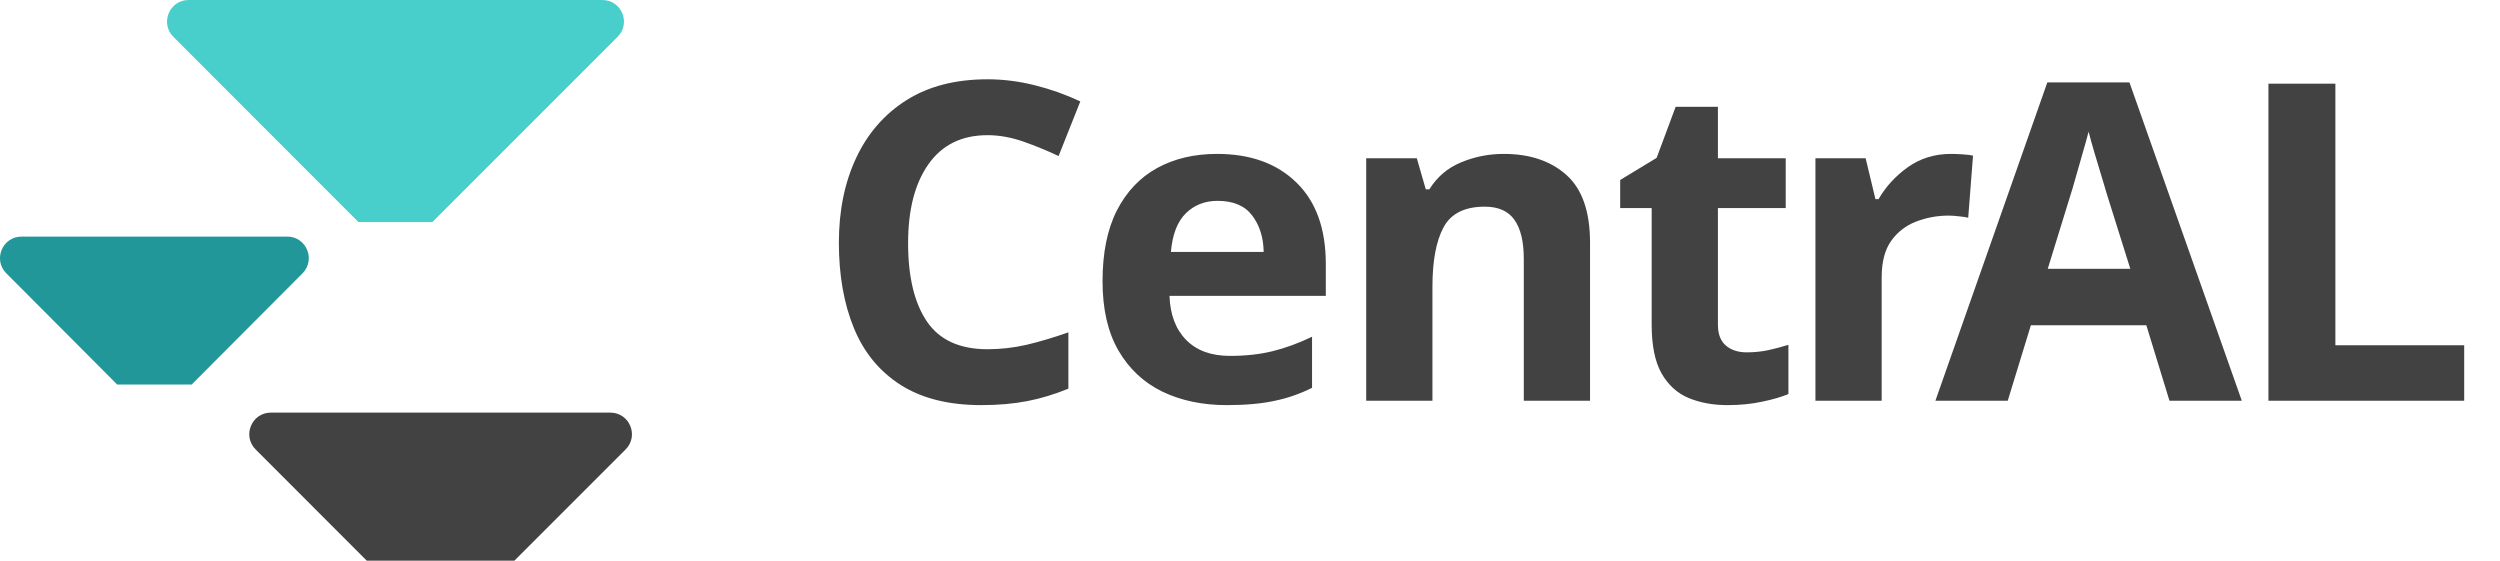
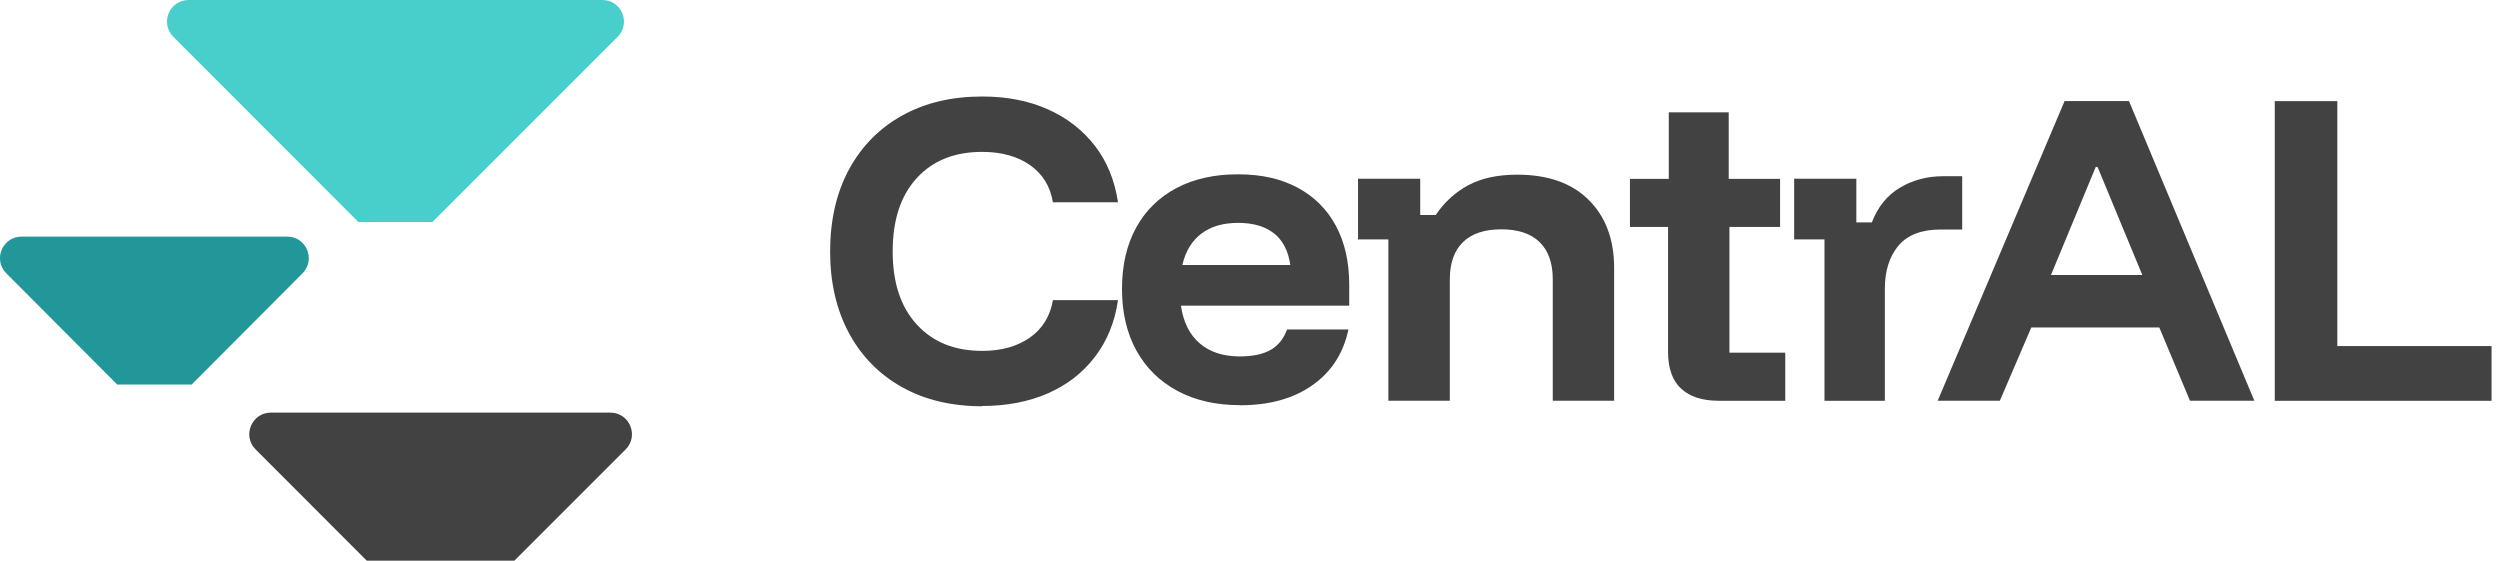
<svg xmlns="http://www.w3.org/2000/svg" id="Layer_2" data-name="Layer 2" viewBox="0 0 275.38 61.76">
  <defs>
    <style>
      .cls-1 {
        fill: #231f20;
        stroke: #231f20;
        stroke-miterlimit: 10;
        stroke-width: .25px;
      }

-       .cls-2, .cls-3 {
+       .cls-2 {
        fill: #424242;
      }

      .cls-3 {
-         font-family: FunnelDisplay-Bold, 'Funnel Display';
-         font-size: 48.9px;
-         font-weight: 700;
+         fill: #229799;
      }

      .cls-4 {
-         fill: #229799;
-       }
- 
-       .cls-5 {
-         letter-spacing: -.03em;
-       }
- 
-       .cls-6 {
-         letter-spacing: -.08em;
-       }
- 
-       .cls-7 {
        fill: #48cfcb;
-       }
- 
-       .cls-8 {
-         letter-spacing: -.03em;
      }
    </style>
  </defs>
  <g id="Layer_1-2" data-name="Layer 1">
-     <text class="cls-3" transform="translate(89.56 44.14)">
-       <tspan class="cls-8" x="0" y="0">Cent</tspan>
-       <tspan class="cls-6" x="106.6" y="0">r</tspan>
-       <tspan class="cls-5" x="123.63" y="0">AL</tspan>
-     </text>
+     <g>
+       <path class="cls-2" d="M108.19,44.75c-3.37,0-6.31-.7-8.82-2.1-2.51-1.4-4.46-3.38-5.85-5.95-1.38-2.57-2.08-5.56-2.08-8.99s.69-6.49,2.08-9.05c1.39-2.55,3.33-4.53,5.85-5.93,2.51-1.4,5.45-2.1,8.82-2.1,2.72,0,5.13.47,7.23,1.41,2.11.94,3.83,2.28,5.18,4.01,1.34,1.74,2.19,3.82,2.55,6.23h-7.17c-.3-1.77-1.14-3.13-2.53-4.1-1.38-.96-3.14-1.45-5.26-1.45-3.04,0-5.45.96-7.21,2.89-1.77,1.93-2.65,4.62-2.65,8.07s.88,6.11,2.65,8.05c1.77,1.94,4.17,2.91,7.21,2.91,2.12,0,3.87-.49,5.26-1.47,1.39-.98,2.23-2.35,2.53-4.12h7.17c-.35,2.42-1.2,4.5-2.55,6.26s-3.07,3.09-5.18,4.01c-2.11.92-4.52,1.39-7.23,1.39Z" />
+       <path class="cls-2" d="M136.59,44.63c-2.64,0-4.93-.52-6.89-1.57-1.96-1.05-3.46-2.53-4.52-4.44-1.06-1.92-1.59-4.18-1.59-6.79s.52-4.86,1.55-6.74c1.03-1.89,2.51-3.34,4.42-4.36,1.92-1.02,4.18-1.53,6.79-1.53s4.75.49,6.58,1.47c1.83.98,3.24,2.38,4.22,4.2.98,1.82,1.47,3.99,1.47,6.52v2.28h-18.54c.27,1.82.96,3.21,2.08,4.16,1.11.95,2.58,1.43,4.4,1.43,1.44,0,2.58-.24,3.42-.73.84-.49,1.44-1.24,1.79-2.24h6.76c-.54,2.61-1.86,4.65-3.95,6.13-2.09,1.48-4.75,2.22-7.99,2.22ZM130.23,29.19h11.9c-.22-1.55-.82-2.71-1.79-3.48-.98-.77-2.3-1.16-3.95-1.16s-3.01.39-4.05,1.18c-1.05.79-1.75,1.94-2.1,3.46Z" />
+       <path class="cls-2" d="M152.93,44.14v-17.77h-3.34v-6.68h6.85v3.99h1.71c.95-1.41,2.15-2.51,3.59-3.28s3.23-1.16,5.38-1.16c3.4,0,6.02.93,7.89,2.79,1.86,1.86,2.79,4.35,2.79,7.48v14.63h-6.76v-13.37c0-1.79-.48-3.16-1.45-4.1-.96-.94-2.37-1.41-4.22-1.41s-3.25.47-4.22,1.41c-.96.94-1.45,2.3-1.45,4.1v13.37h-6.76Z" />
+       <path class="cls-2" d="M189.24,44.14c-1.74,0-3.09-.44-4.05-1.32-.96-.88-1.45-2.23-1.45-4.05v-13.77h-4.2v-5.3h4.28v-7.33h6.6v7.33h5.66v5.3h-5.58v13.85h6.15v5.3h-7.42Z" />
+       <path class="cls-2" d="M200.97,44.14v-17.77h-3.34v-6.68h6.85v4.81h1.71c.65-1.71,1.68-2.99,3.1-3.83,1.41-.84,3-1.26,4.77-1.26h2.08v5.87h-2.36c-2.12,0-3.67.6-4.67,1.79-.99,1.2-1.49,2.77-1.49,4.73v12.35h-6.64Z" />
+       <path class="cls-2" d="M213.44,44.14l13.98-33.01h7.09l13.81,33.01h-7.09l-3.38-8.07h-14.1l-3.46,8.07h-6.85ZM225.91,30.29h10.07l-4.93-11.9h-.2l-4.93,11.9Z" />
+       <path class="cls-2" d="M250.57,44.14V11.14h6.89v26.98h16.99v6.03h-23.88Z" />
+     </g>
    <g>
      <path class="cls-2" d="M28.16,49.51l12.24,12.25h16.26l12.25-12.25c1.5-1.5.44-4.06-1.68-4.06H29.84c-2.12,0-3.18,2.56-1.68,4.06Z" />
-       <path class="cls-7" d="M19.1,4.06l20.38,20.4h8.15l20.4-20.4c1.5-1.5.44-4.06-1.68-4.06H20.78c-2.12,0-3.18,2.56-1.68,4.06Z" />
+       <path class="cls-4" d="M19.1,4.06l20.38,20.4h8.15l20.4-20.4c1.5-1.5.44-4.06-1.68-4.06H20.78c-2.12,0-3.18,2.56-1.68,4.06Z" />
      <line class="cls-1" x1="29.24" y1="34.21" x2="29.24" y2="34.21" />
-       <path class="cls-4" d="M21.11,42.36l12.21-12.25c1.49-1.5.43-4.05-1.68-4.05H2.38c-2.12,0-3.18,2.56-1.68,4.05l12.21,12.25h8.2" />
+       <path class="cls-3" d="M21.11,42.36l12.21-12.25c1.49-1.5.43-4.05-1.68-4.05H2.38c-2.12,0-3.18,2.56-1.68,4.05l12.21,12.25h8.2" />
    </g>
  </g>
</svg>
